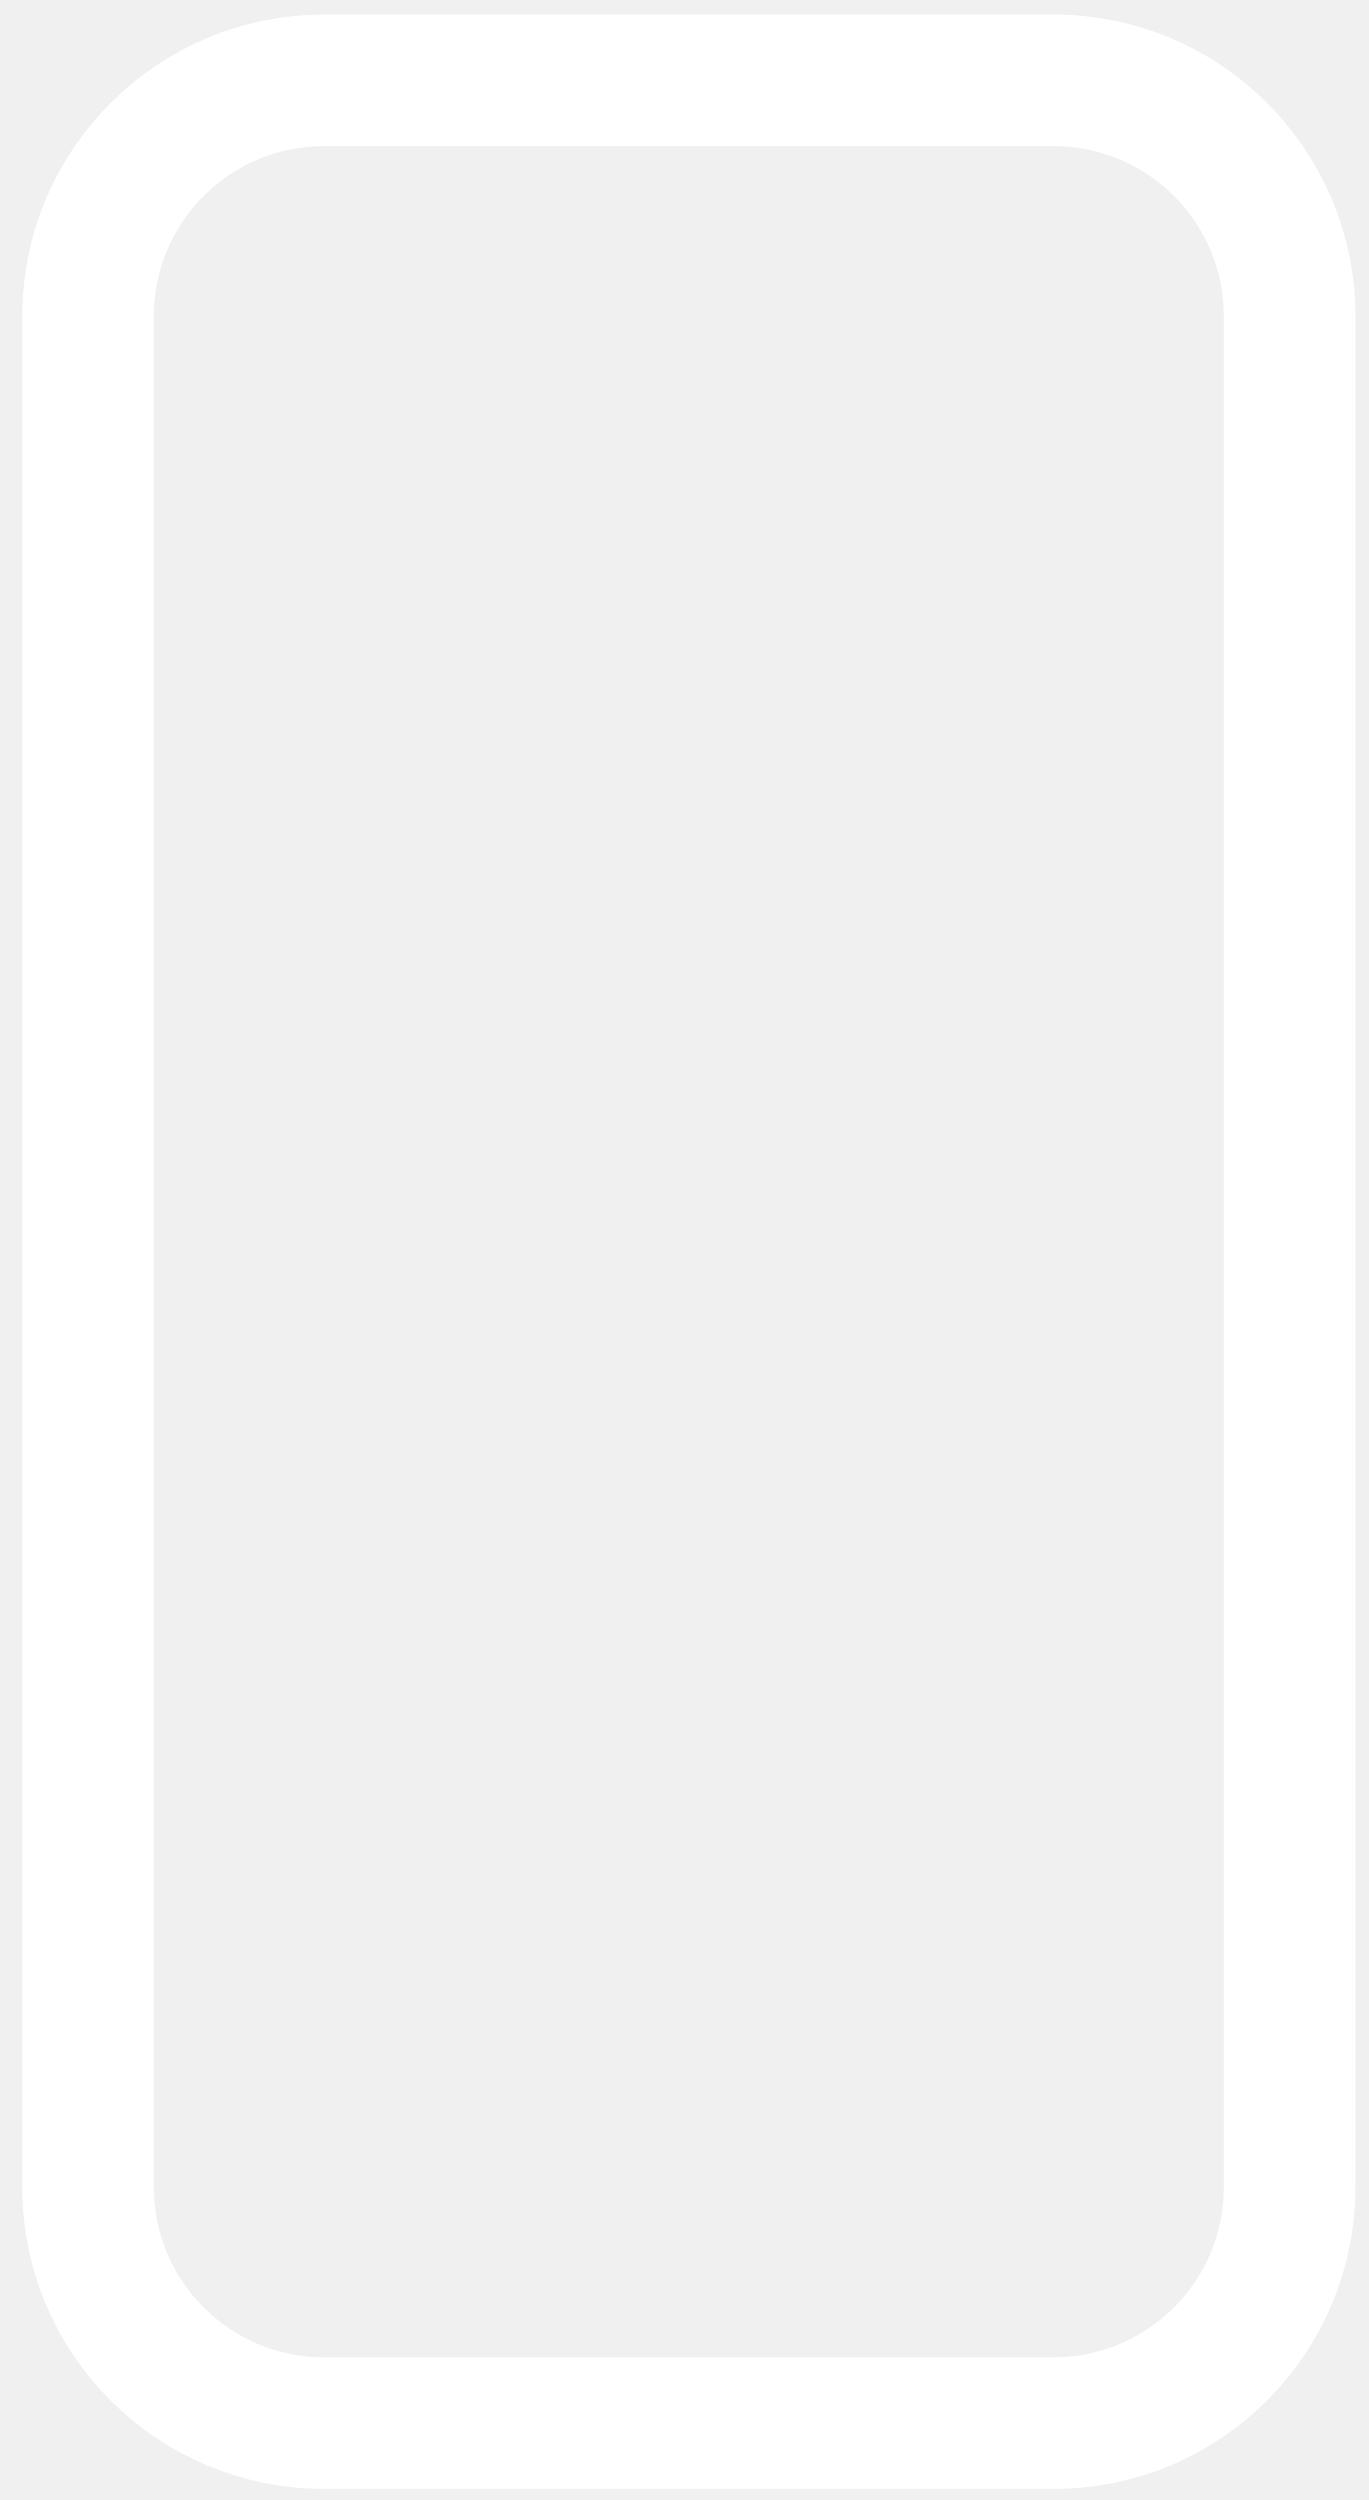
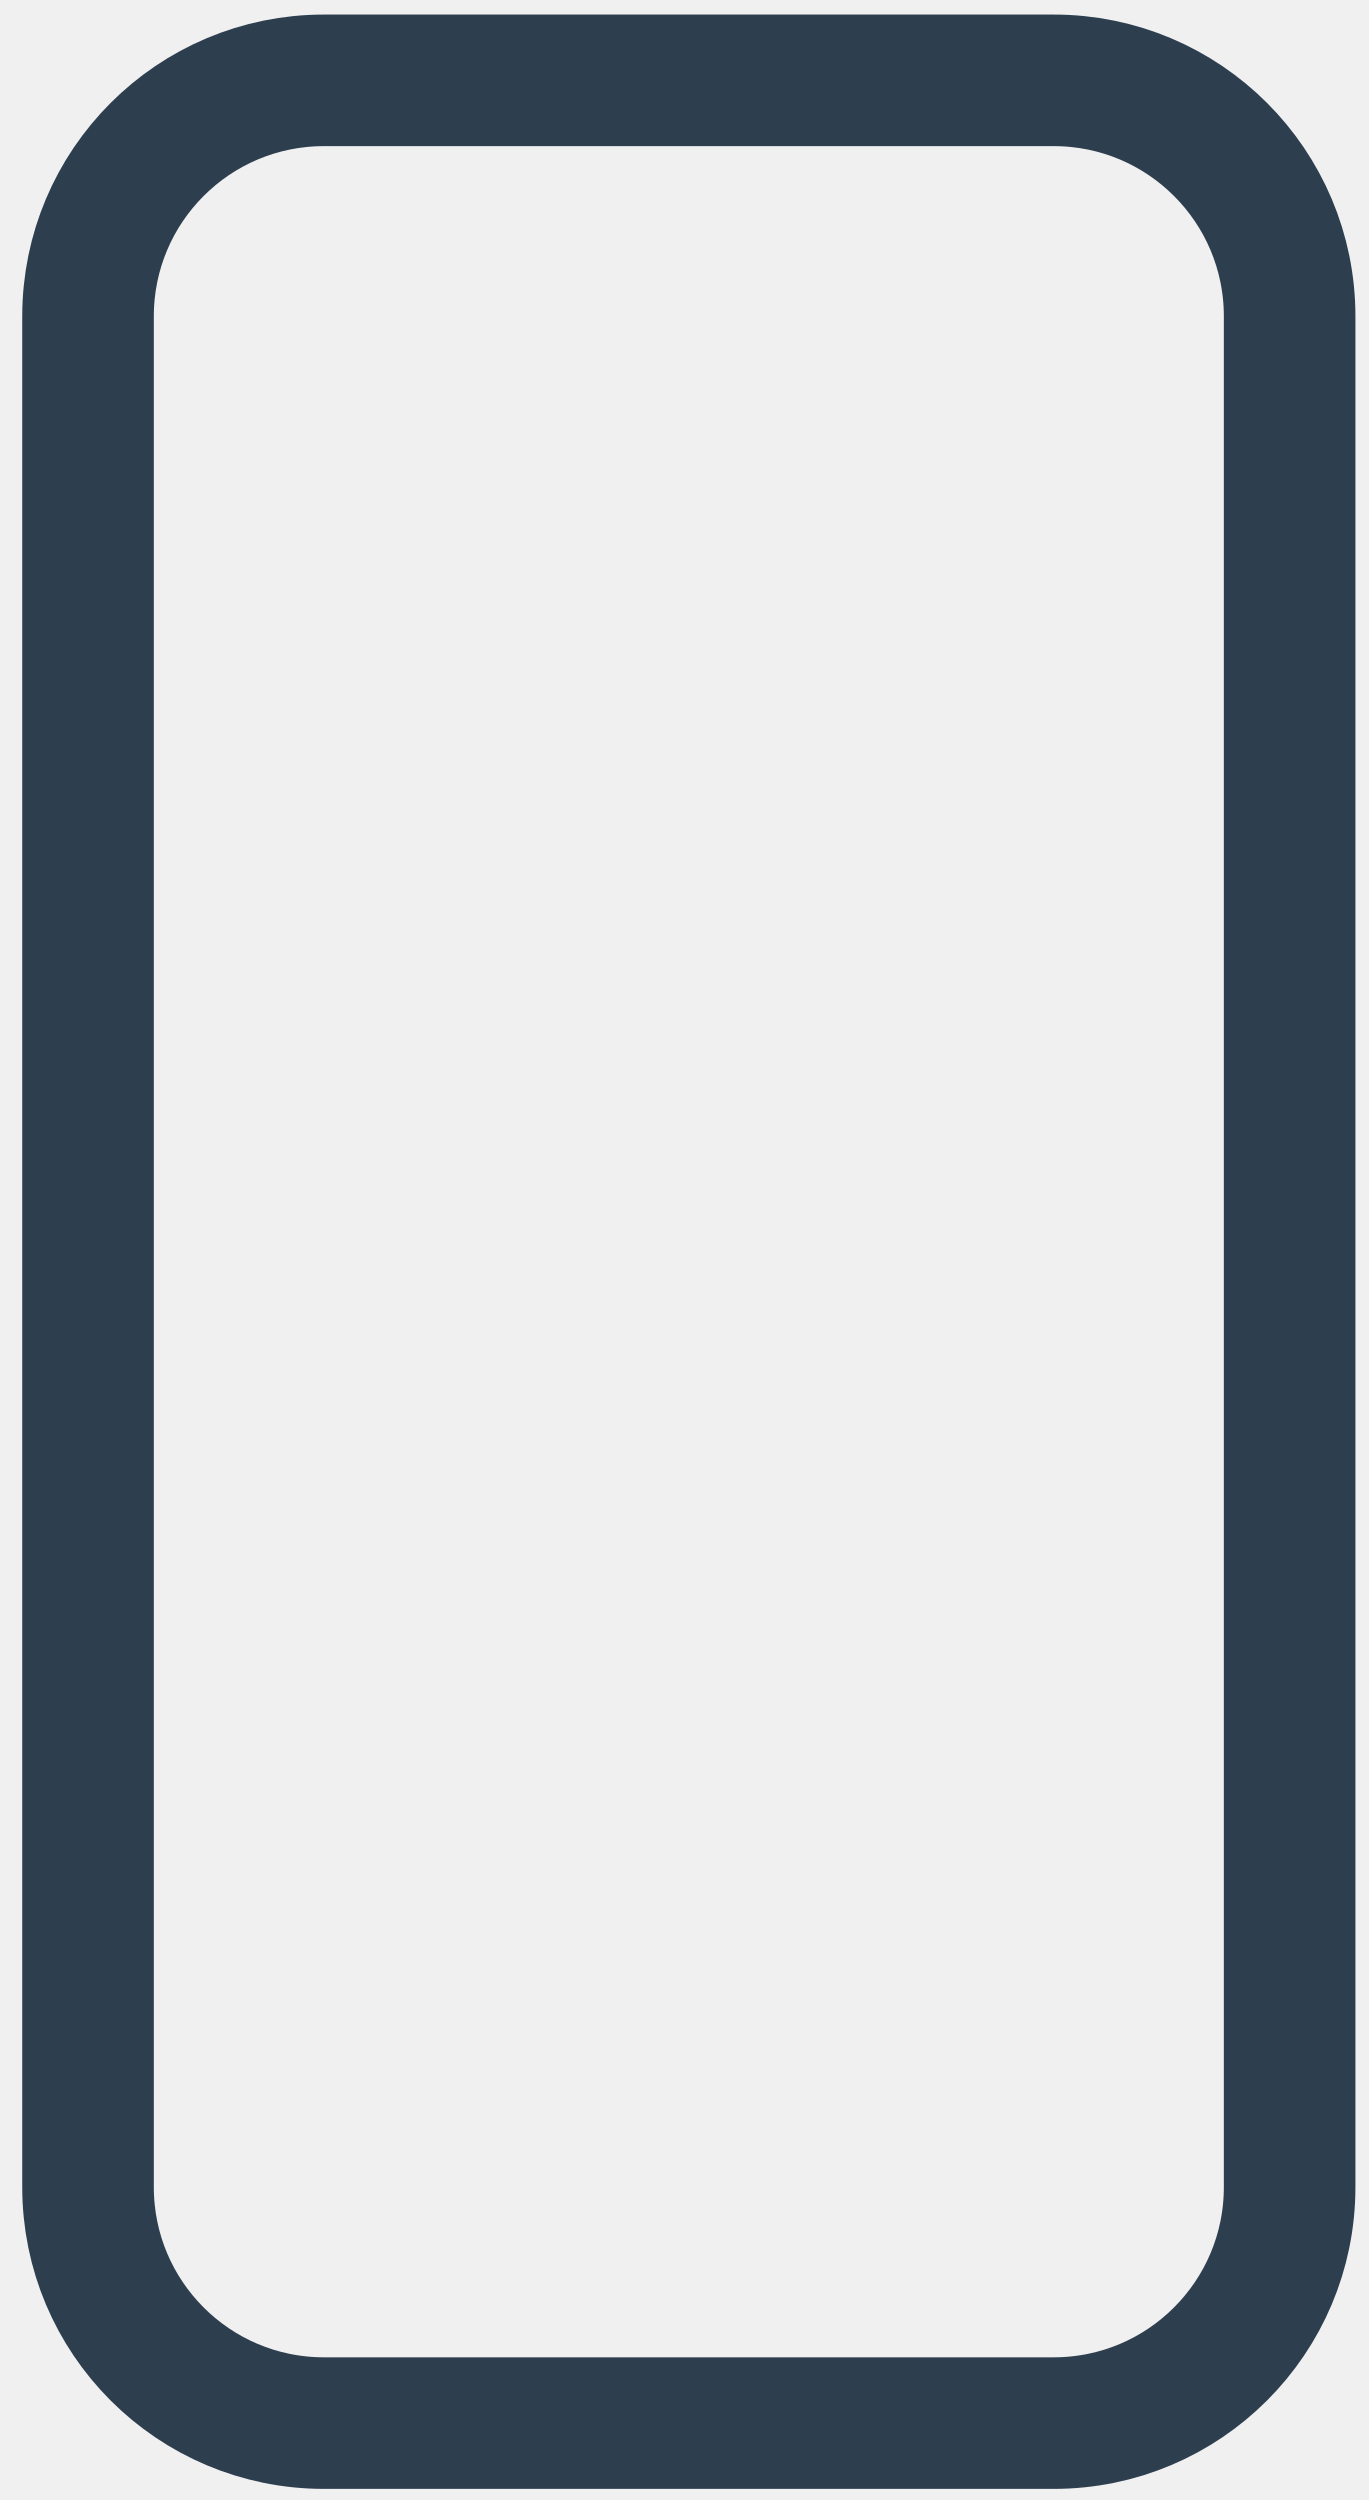
- <svg xmlns="http://www.w3.org/2000/svg" width="52px" height="95px" viewBox="0 0 52 95" version="1.1">
-   <g id="Page-1" stroke="none" stroke-width="1" fill="none" fill-rule="evenodd">
-     <g id="Artboard-5" transform="translate(-330, -515)" stroke="#FFFFFF" stroke-width="5">
-       <g id="Group-500" transform="translate(333, 517)">
-         <path d="M37.038,90.078 L9.311,90.078 C4.359,90.078 0.345,86.063 0.345,81.11 L0.345,10.02 C0.345,5.067 4.359,1.053 9.311,1.053 L37.038,1.053 C41.991,1.053 46.006,5.067 46.006,10.02 L46.006,81.11 C46.006,86.063 41.991,90.078 37.038,90.078 Z" id="Stroke-494" />
-       </g>
-     </g>
-   </g>
+ <svg xmlns="http://www.w3.org/2000/svg" width="52" height="95" viewBox="0 0 52 95" fill="none">
+   <path fill-rule="evenodd" clip-rule="evenodd" d="M40.038 92.078H12.311C7.359 92.078 3.345 88.063 3.345 83.11V12.02C3.345 7.067 7.359 3.053 12.311 3.053H40.038C44.991 3.053 49.006 7.067 49.006 12.02V83.11C49.006 88.063 44.991 92.078 40.038 92.078Z" stroke="#2D3E4F" stroke-width="5" />
</svg>
